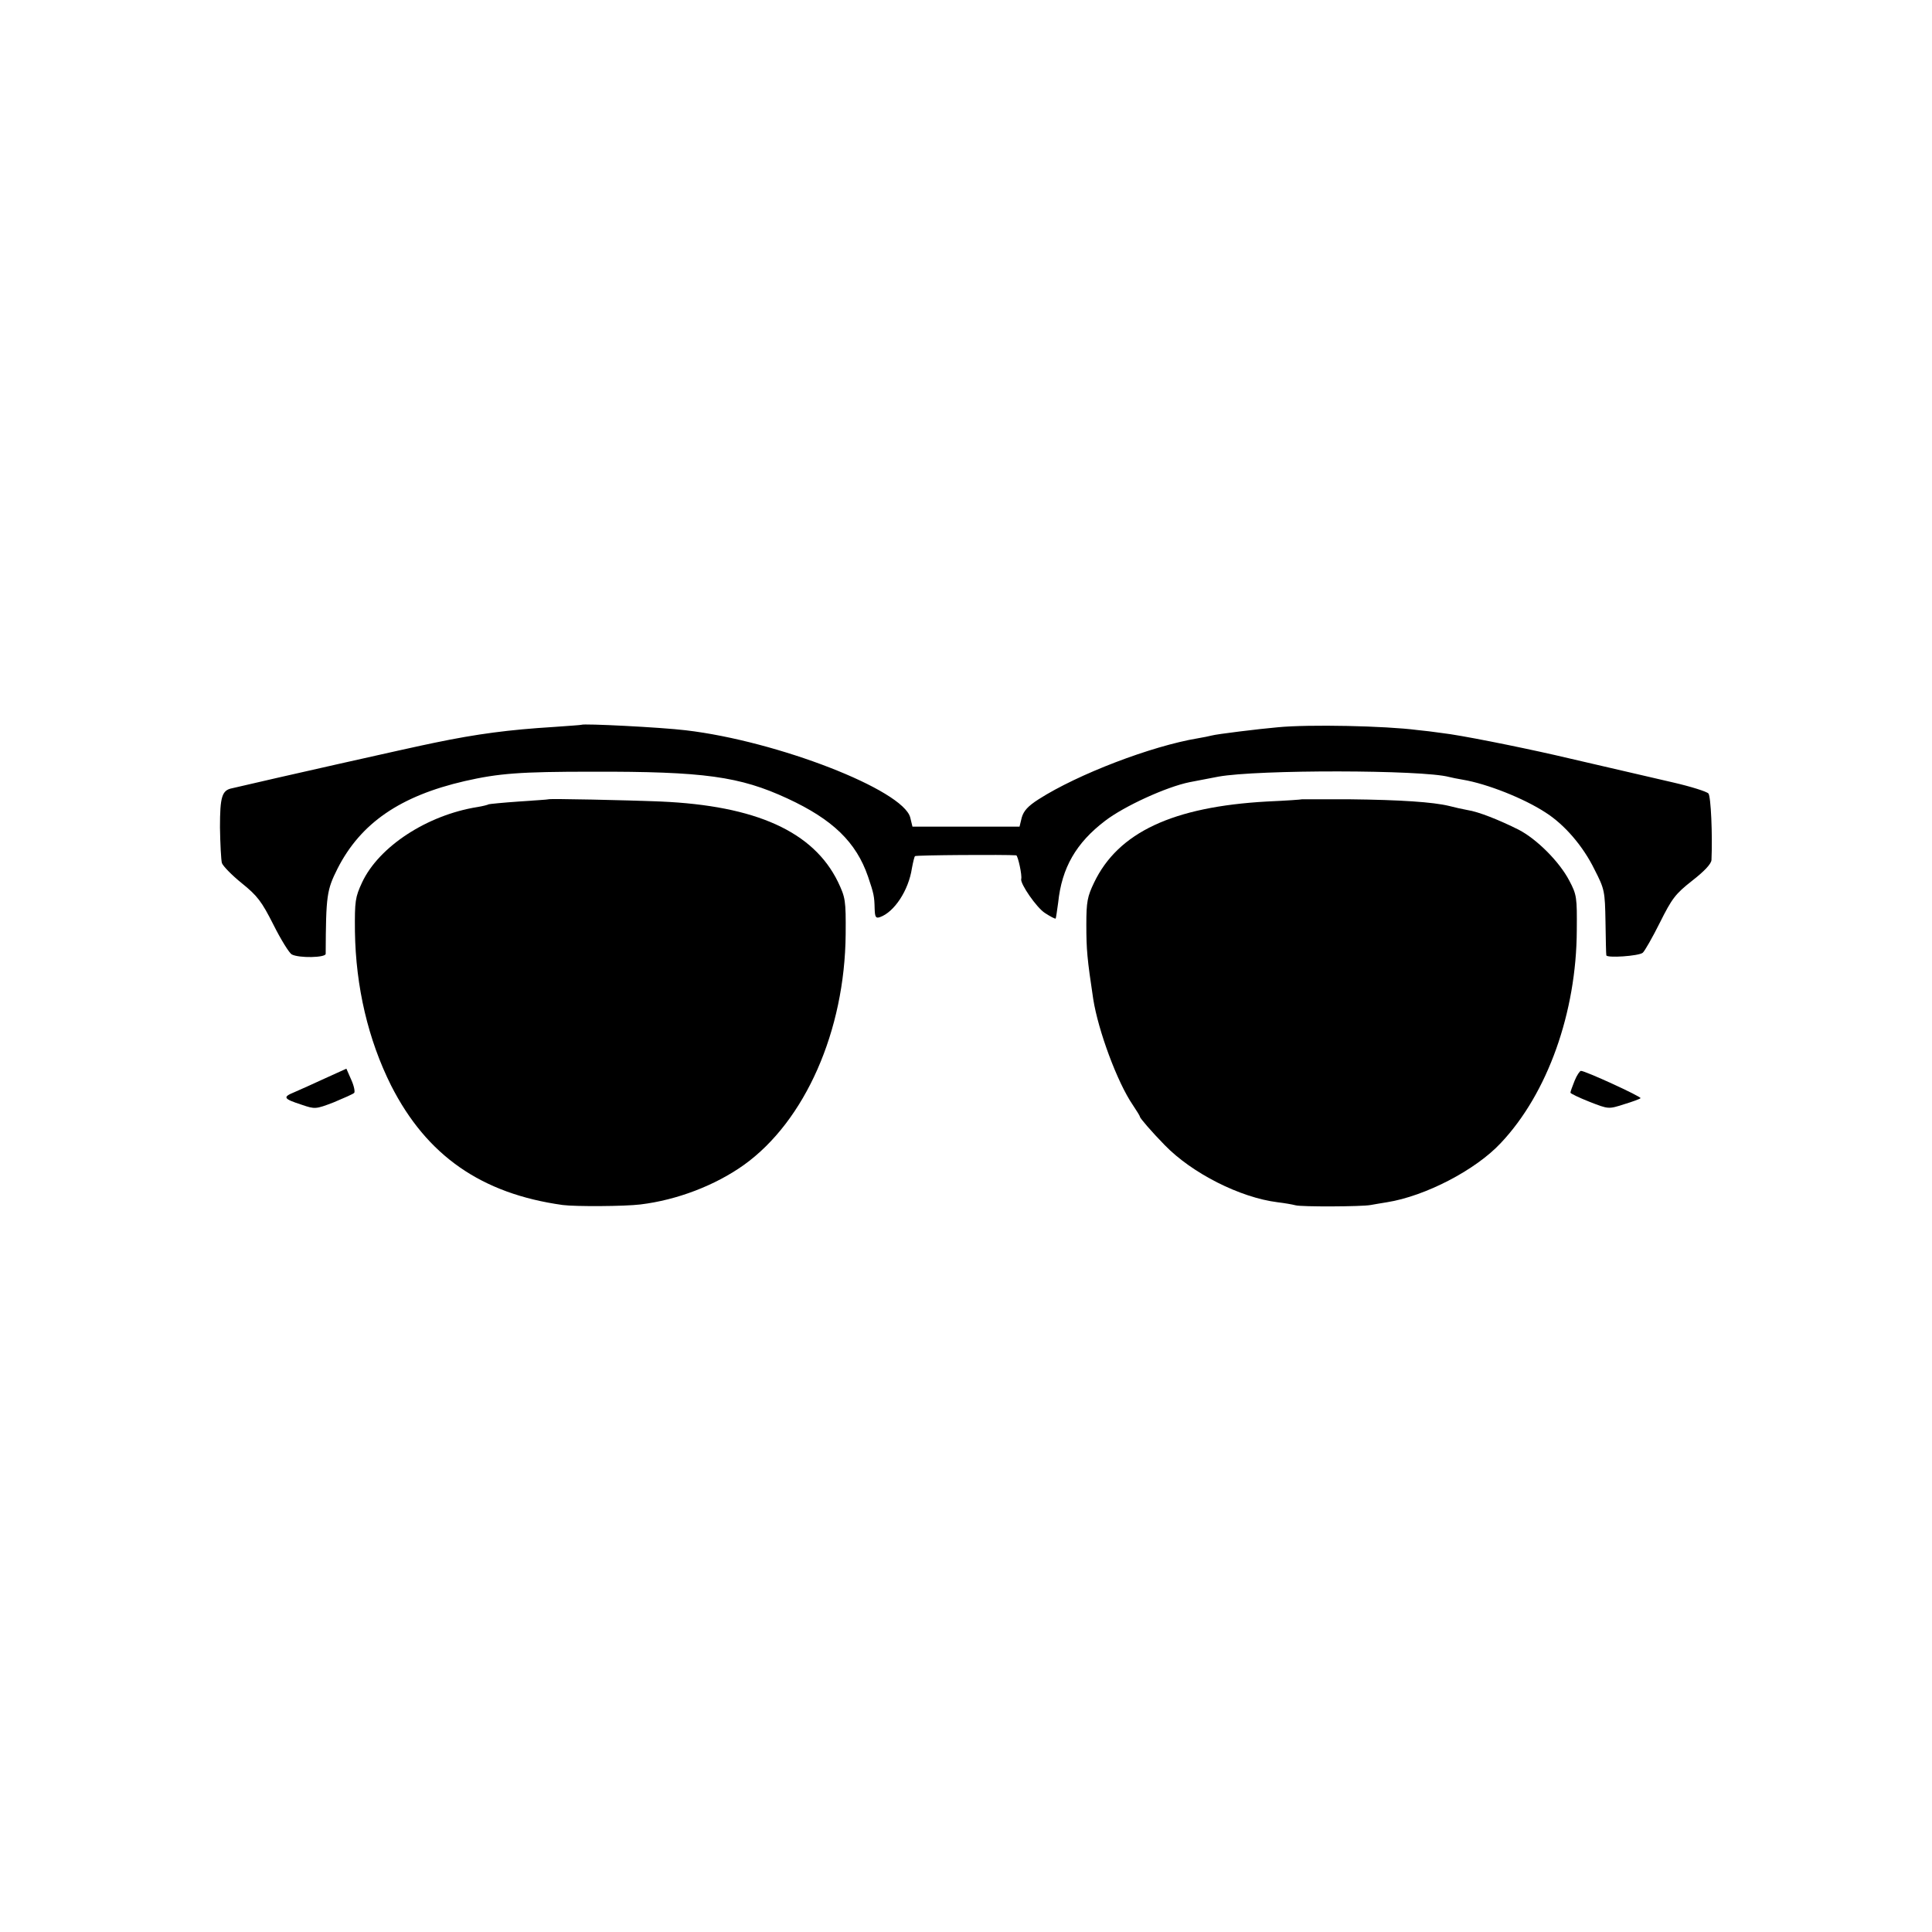
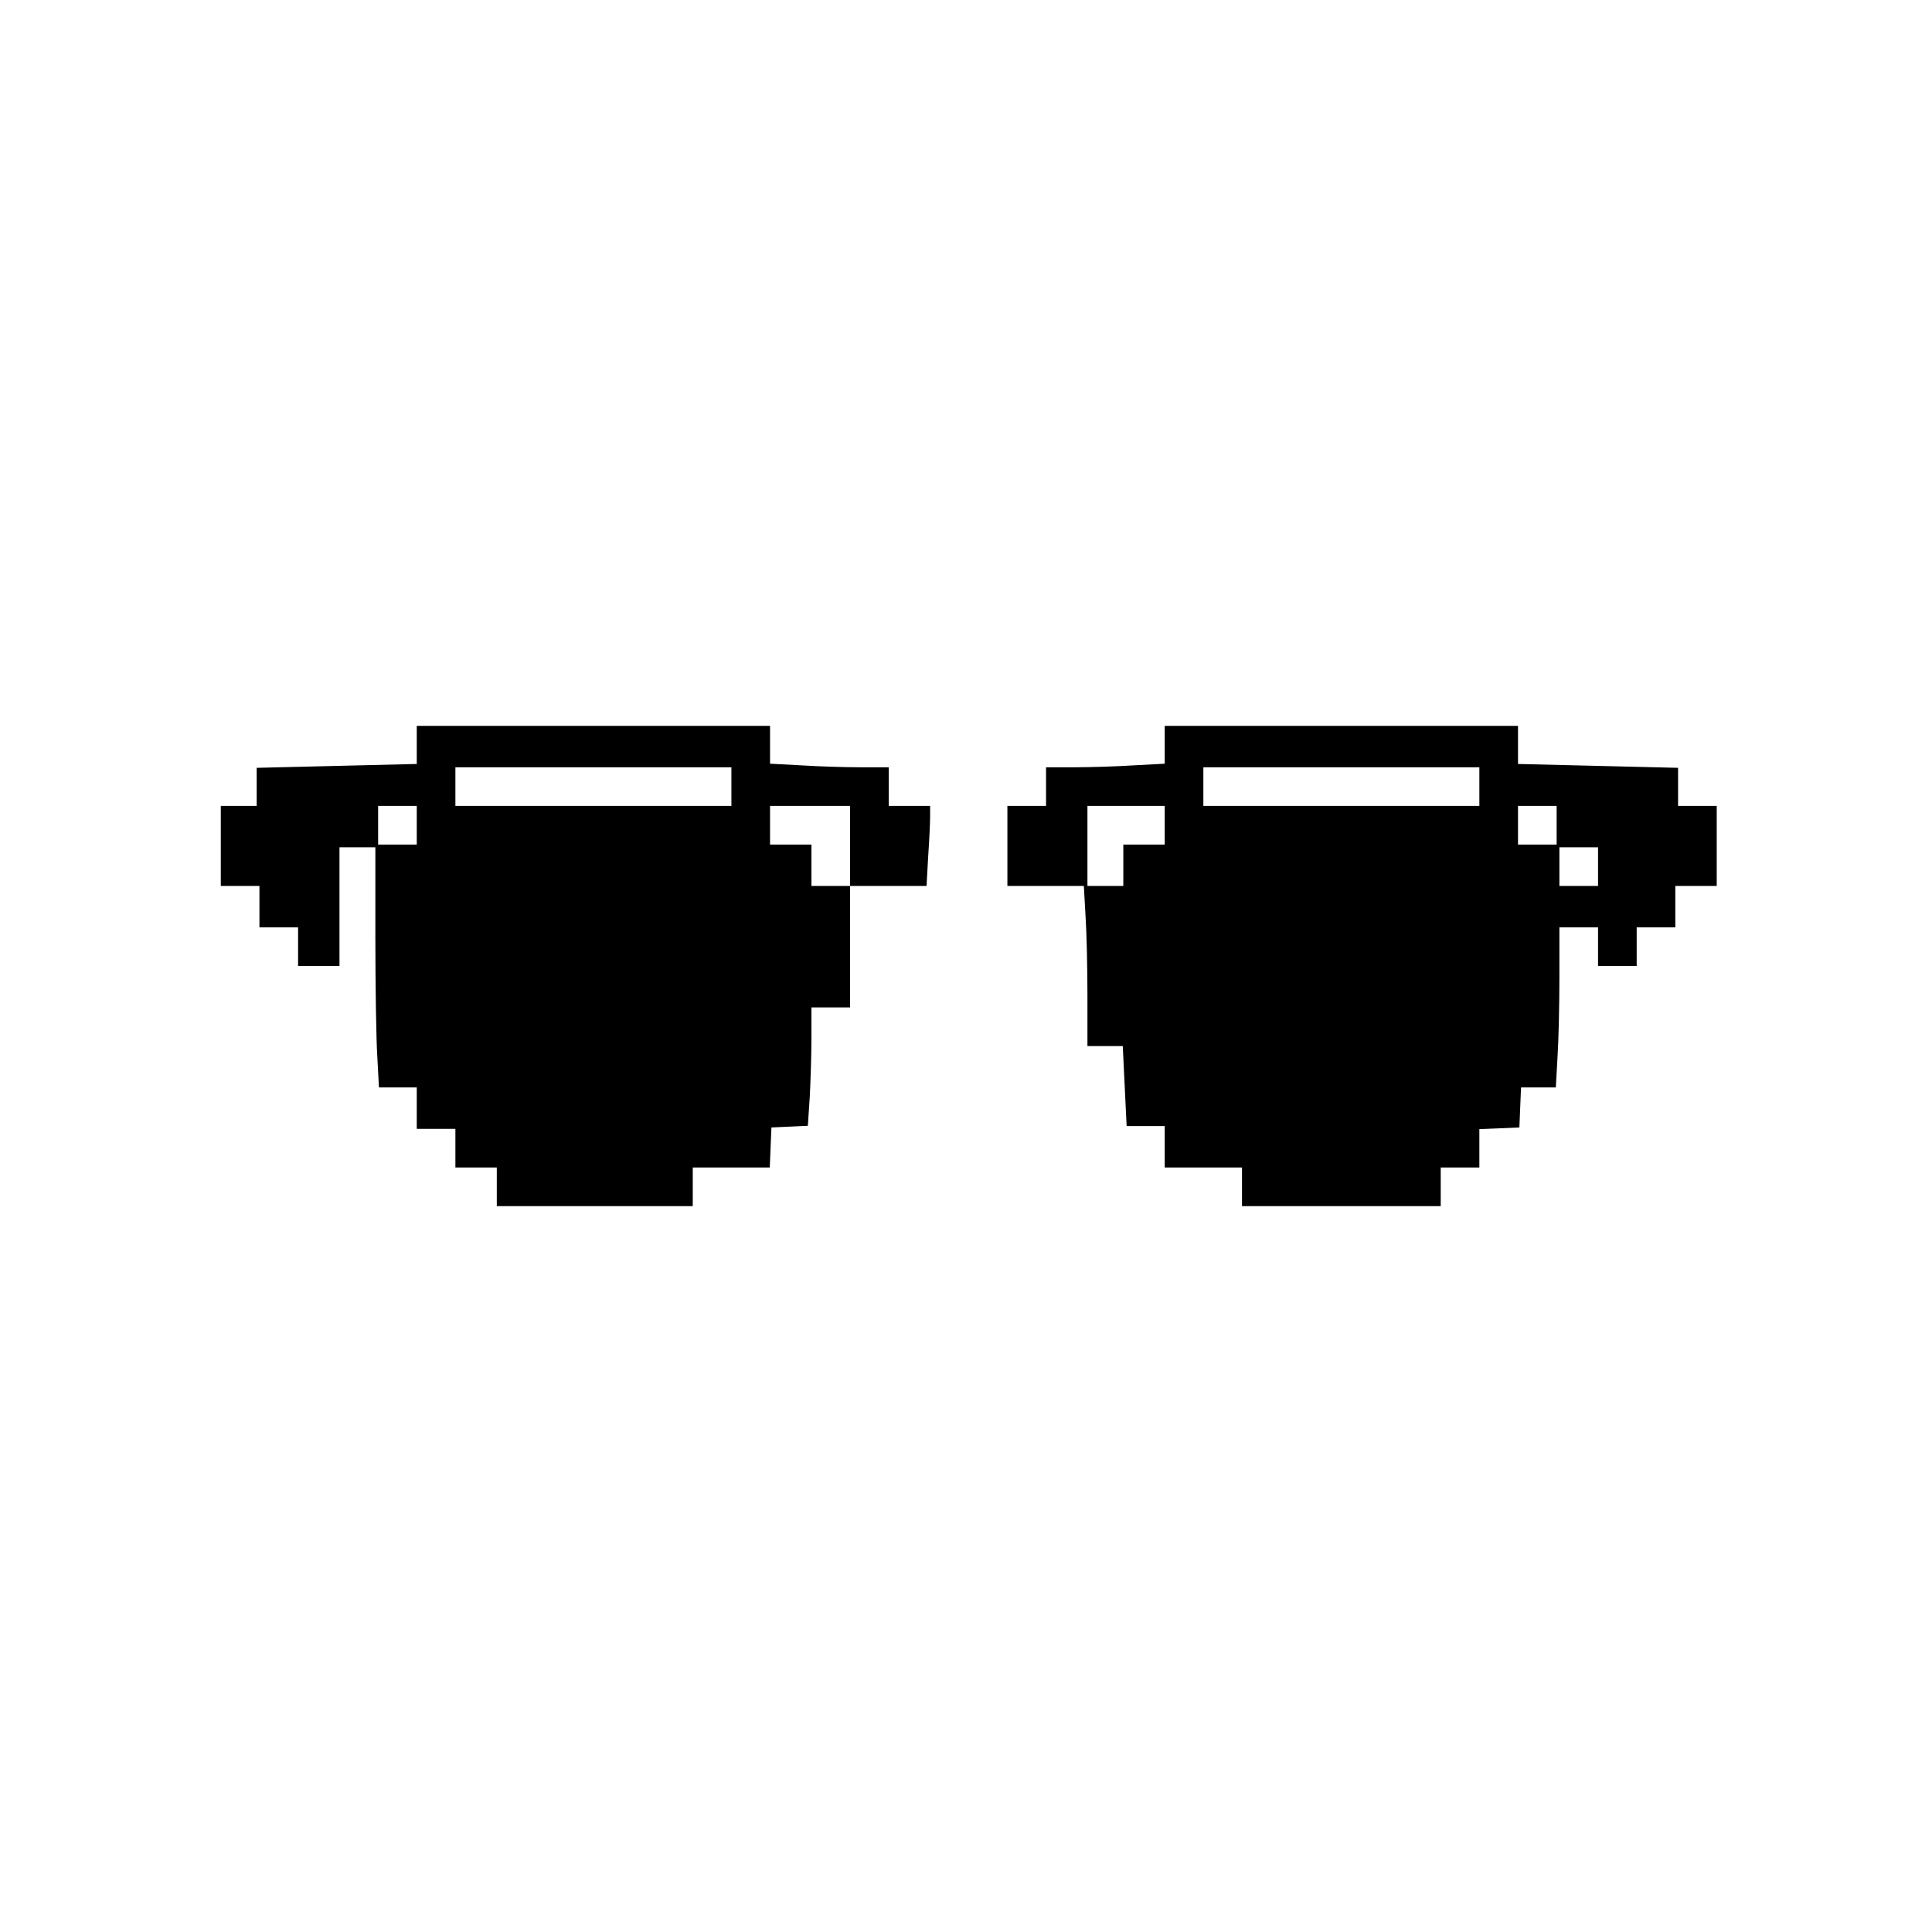
<svg xmlns="http://www.w3.org/2000/svg" version="1.0" width="700pt" height="700pt" viewBox="0 0 700 700" preserveAspectRatio="xMidYMid meet">
  <g transform="translate(0,700) scale(0.1,-0.1)" fill="#000000" stroke="none">
-     <path d="M2107 4374 c-1 -1 -47 -4 -102 -8 -161 -10 -276 -25 -430 -57 -85 -17 -620 -138 -695 -156 -14 -3 -31 -7 -39 -9 -37 -7 -44 -31 -44 -142 1 -60 4 -118 7 -129 4 -11 36 -44 72 -73 57 -46 72 -66 115 -151 27 -54 57 -102 66 -107 26 -14 123 -12 123 2 1 213 4 231 43 309 84 165 227 263 461 317 123 28 200 34 461 34 406 1 535 -17 708 -97 164 -76 249 -158 292 -283 21 -62 23 -71 24 -116 1 -31 4 -36 19 -31 52 18 104 97 116 177 4 22 9 42 11 44 3 4 329 6 367 3 6 -1 22 -73 18 -86 -4 -17 56 -104 86 -123 20 -13 37 -22 39 -20 1 2 5 28 9 58 13 126 65 216 170 296 69 53 222 123 306 140 46 9 89 17 104 20 143 26 739 25 836 -1 8 -2 31 -7 50 -10 89 -15 222 -68 300 -119 69 -44 136 -122 177 -206 37 -72 38 -79 40 -190 1 -63 2 -118 3 -121 0 -11 118 -3 132 9 7 6 35 55 62 109 44 88 56 104 117 152 45 35 69 61 70 75 4 92 -2 230 -11 241 -6 7 -63 25 -128 40 -124 29 -247 57 -427 99 -141 32 -346 73 -410 80 -27 4 -68 9 -90 11 -116 15 -391 21 -505 10 -69 -6 -223 -25 -240 -30 -8 -2 -31 -7 -50 -10 -168 -28 -435 -130 -577 -221 -39 -25 -54 -42 -61 -66 l-8 -33 -194 0 -194 0 -8 33 c-26 100 -481 277 -813 316 -91 11 -371 25 -378 20z" />
-     <path d="M1987 4104 c-1 -1 -49 -4 -106 -8 -58 -4 -107 -9 -110 -10 -3 -2 -22 -7 -41 -10 -182 -29 -357 -143 -418 -273 -25 -54 -27 -67 -26 -178 3 -201 48 -392 131 -558 129 -254 327 -392 622 -433 46 -6 224 -5 281 2 133 16 271 69 375 143 222 159 366 486 369 836 1 124 -1 133 -28 190 -89 182 -297 276 -643 291 -124 5 -402 11 -406 8z" />
-     <path d="M4717 4104 c-1 -1 -58 -5 -126 -8 -342 -19 -540 -112 -627 -294 -24 -50 -28 -69 -28 -152 0 -91 3 -124 25 -270 18 -114 87 -301 143 -383 14 -21 26 -40 26 -43 0 -5 43 -55 90 -103 99 -102 273 -190 409 -207 25 -3 54 -8 65 -11 21 -6 241 -5 272 1 12 2 39 7 59 10 139 22 322 117 413 215 169 179 274 473 275 771 1 118 0 128 -27 179 -36 69 -118 151 -184 185 -70 35 -145 65 -185 71 -17 3 -48 10 -67 15 -58 14 -176 22 -358 24 -96 0 -174 0 -175 0z" />
-     <path d="M1180 3094 c-41 -19 -92 -42 -113 -51 -44 -18 -41 -24 27 -46 47 -16 50 -16 115 9 36 15 70 30 74 34 4 3 0 25 -10 47 l-18 41 -75 -34z" />
-     <path d="M5705 3084 c-8 -20 -15 -39 -15 -43 0 -3 31 -18 69 -33 69 -27 69 -27 125 -9 30 9 57 19 60 22 5 5 -202 100 -216 99 -4 0 -15 -16 -23 -36z" />
+     <path d="M1510 4301 l0 -69 -290 -7 -290 -7 0 -69 0 -69 -65 0 -65 0 0 -145 0 -145 70 0 70 0 0 -75 0 -75 70 0 70 0 0 -70 0 -70 75 0 75 0 0 215 0 215 65 0 65 0 0 -322 c0 -178 3 -374 7 -435 l6 -113 69 0 68 0 0 -75 0 -75 70 0 70 0 0 -70 0 -70 75 0 75 0 0 -70 0 -70 355 0 355 0 0 70 0 70 140 0 139 0 3 73 3 72 66 3 66 3 7 106 c3 58 6 155 6 215 l0 108 70 0 70 0 0 220 0 220 138 0 139 0 6 107 c4 58 7 123 7 145 l0 38 -75 0 -75 0 0 70 0 70 -102 0 c-57 0 -154 3 -215 7 l-113 6 0 69 0 68 -640 0 -640 0 0 -69z m1140 -151 l0 -70 -500 0 -500 0 0 70 0 70 500 0 500 0 0 -70z m-1140 -140 l0 -70 -70 0 -70 0 0 70 0 70 70 0 70 0 0 -70z m1570 -75 l0 -145 -70 0 -70 0 0 75 0 75 -75 0 -75 0 0 70 0 70 145 0 145 0 0 -145z" />
+     <path d="M4220 4302 l0 -69 -112 -6 c-62 -4 -159 -7 -215 -7 l-103 0 0 -70 0 -70 -70 0 -70 0 0 -145 0 -145 138 0 139 0 6 -107 c4 -58 7 -189 7 -290 l0 -183 64 0 64 0 7 -145 7 -145 69 0 69 0 0 -75 0 -75 140 0 140 0 0 -70 0 -70 360 0 360 0 0 70 0 70 70 0 70 0 0 70 0 69 73 3 72 3 3 73 3 72 63 0 63 0 6 107 c4 58 7 189 7 290 l0 183 70 0 70 0 0 -70 0 -70 70 0 70 0 0 70 0 70 70 0 70 0 0 75 0 75 75 0 75 0 0 145 0 145 -70 0 -70 0 0 69 0 69 -290 7 -290 7 0 69 0 69 -640 0 -640 0 0 -68z m1140 -152 l0 -70 -500 0 -500 0 0 70 0 70 500 0 500 0 0 -70z m-1140 -140 l0 -70 -75 0 -75 0 0 -75 0 -75 -65 0 -65 0 0 145 0 145 140 0 140 0 0 -70z m1420 0 l0 -70 -70 0 -70 0 0 70 0 70 70 0 70 0 0 -70z m150 -150 l0 -70 -70 0 -70 0 0 70 0 70 70 0 70 0 0 -70z" />
  </g>
</svg>
